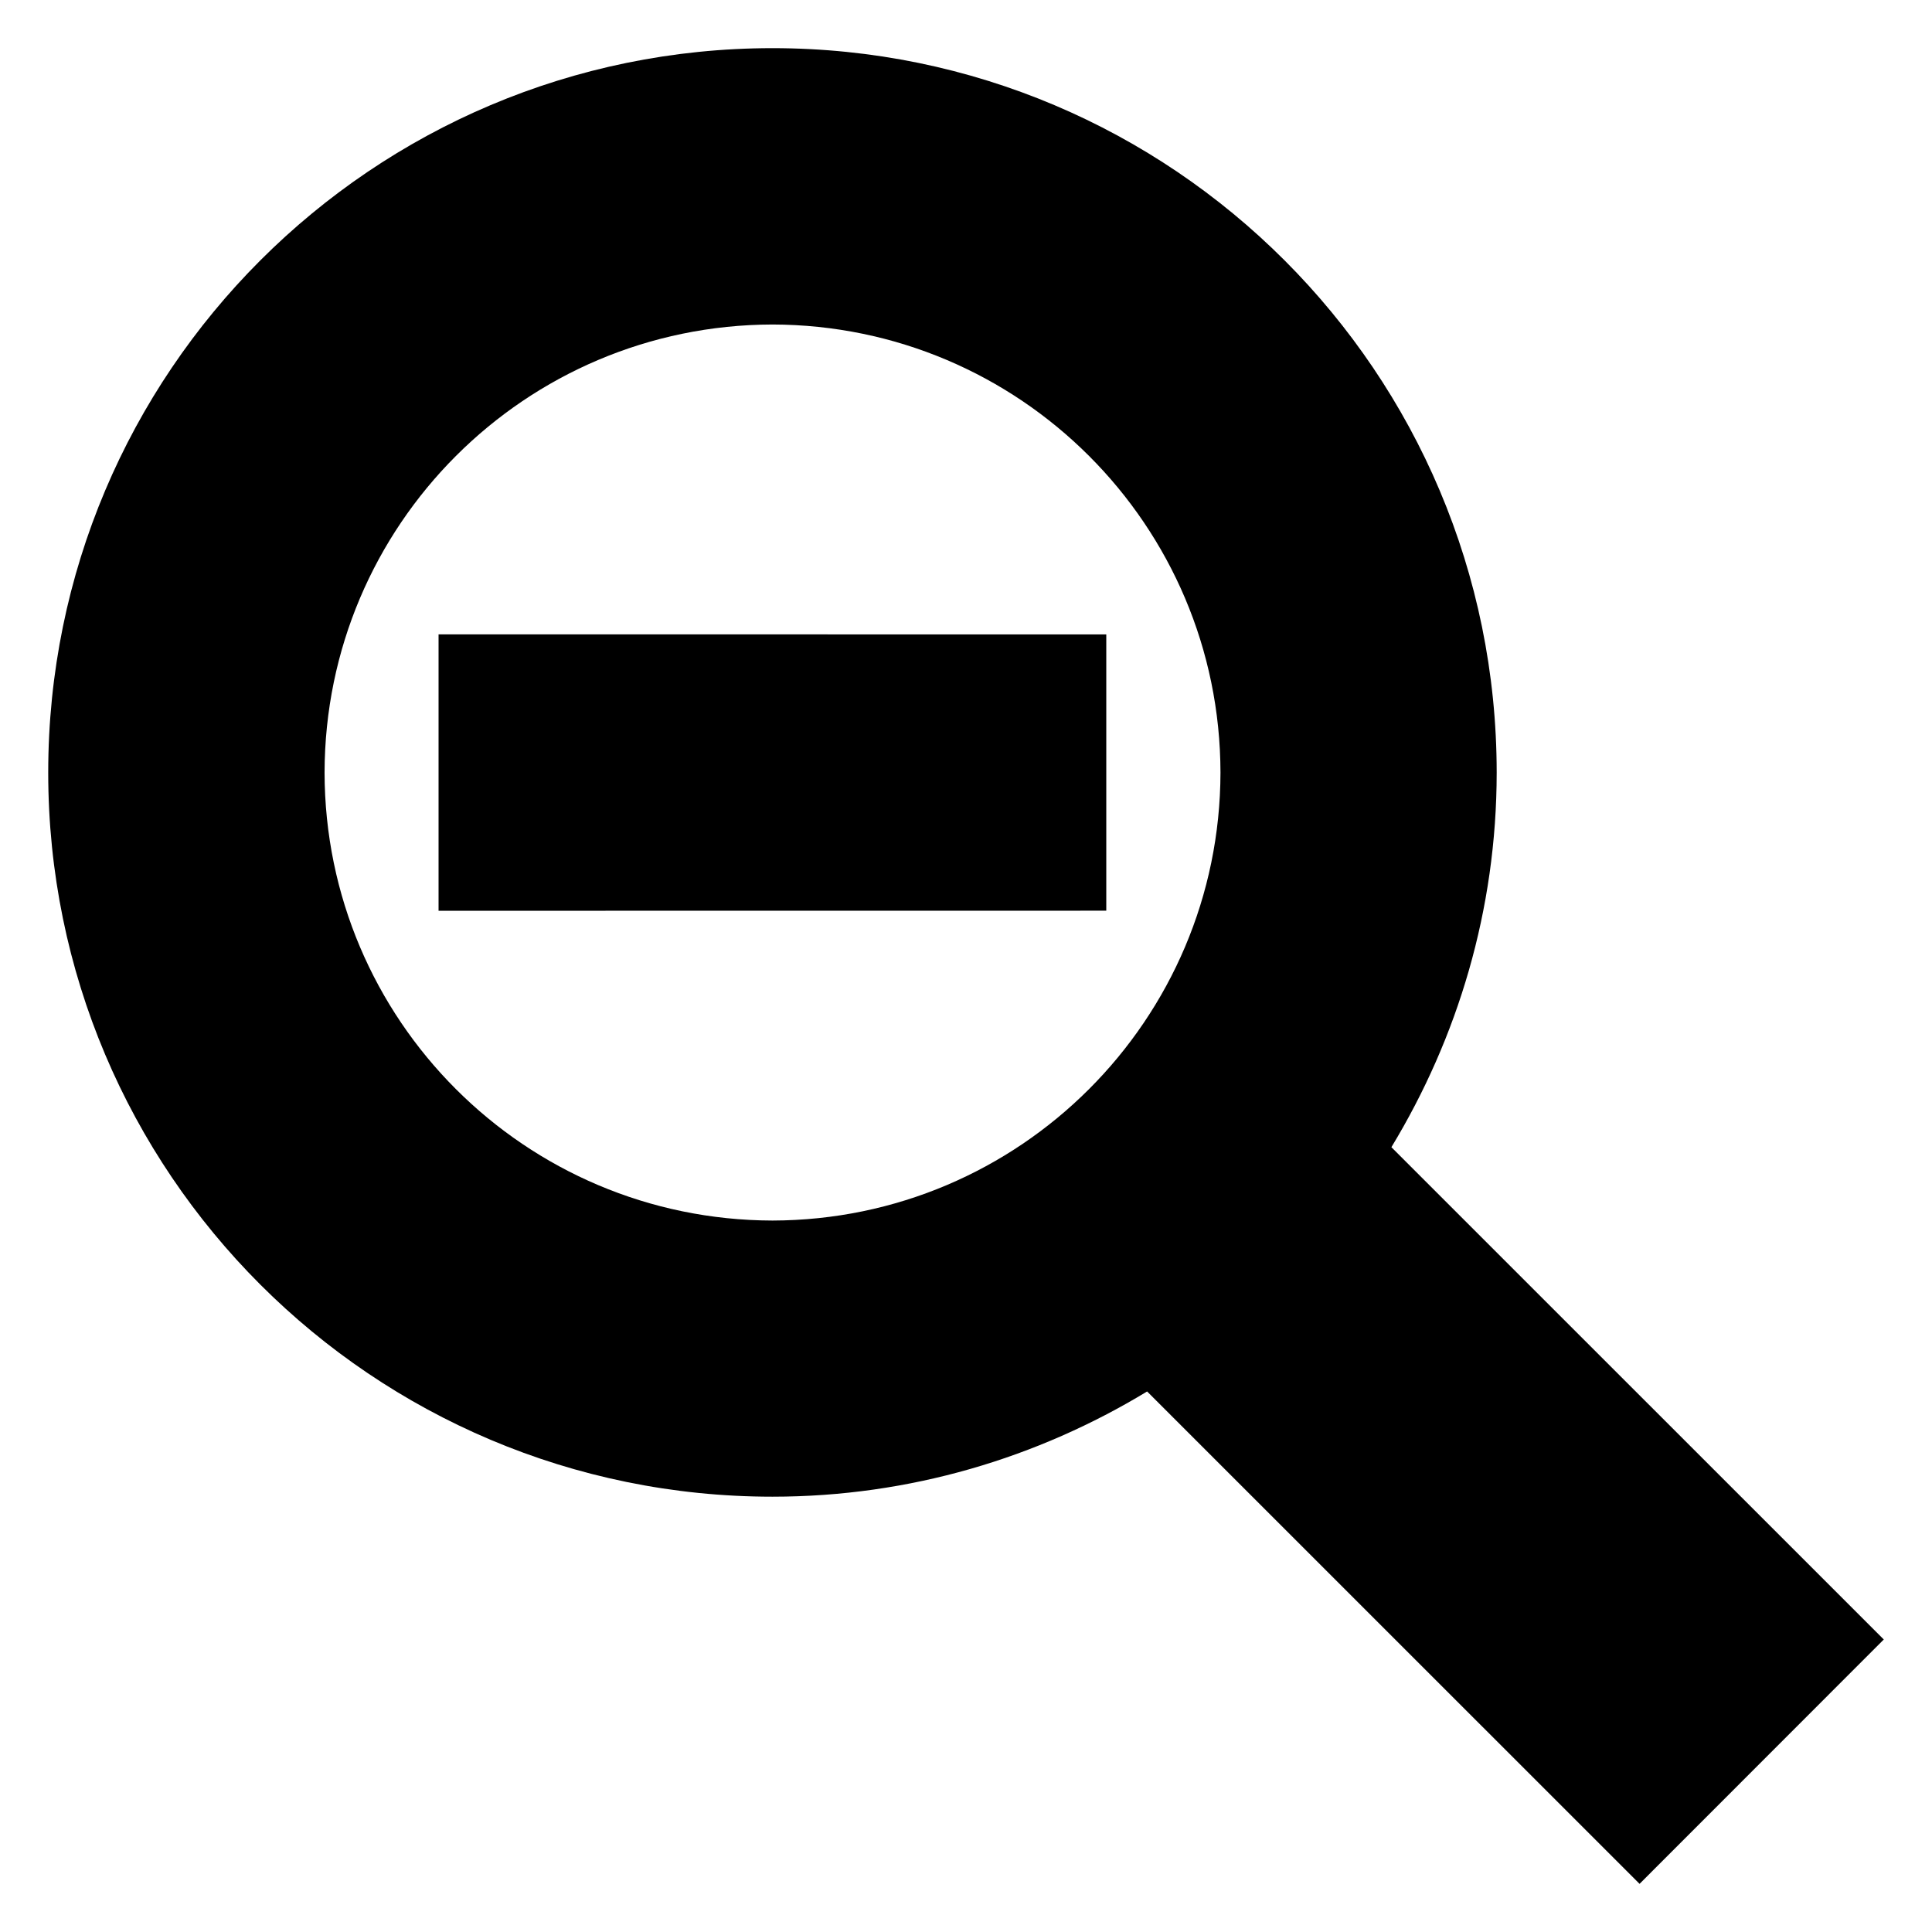
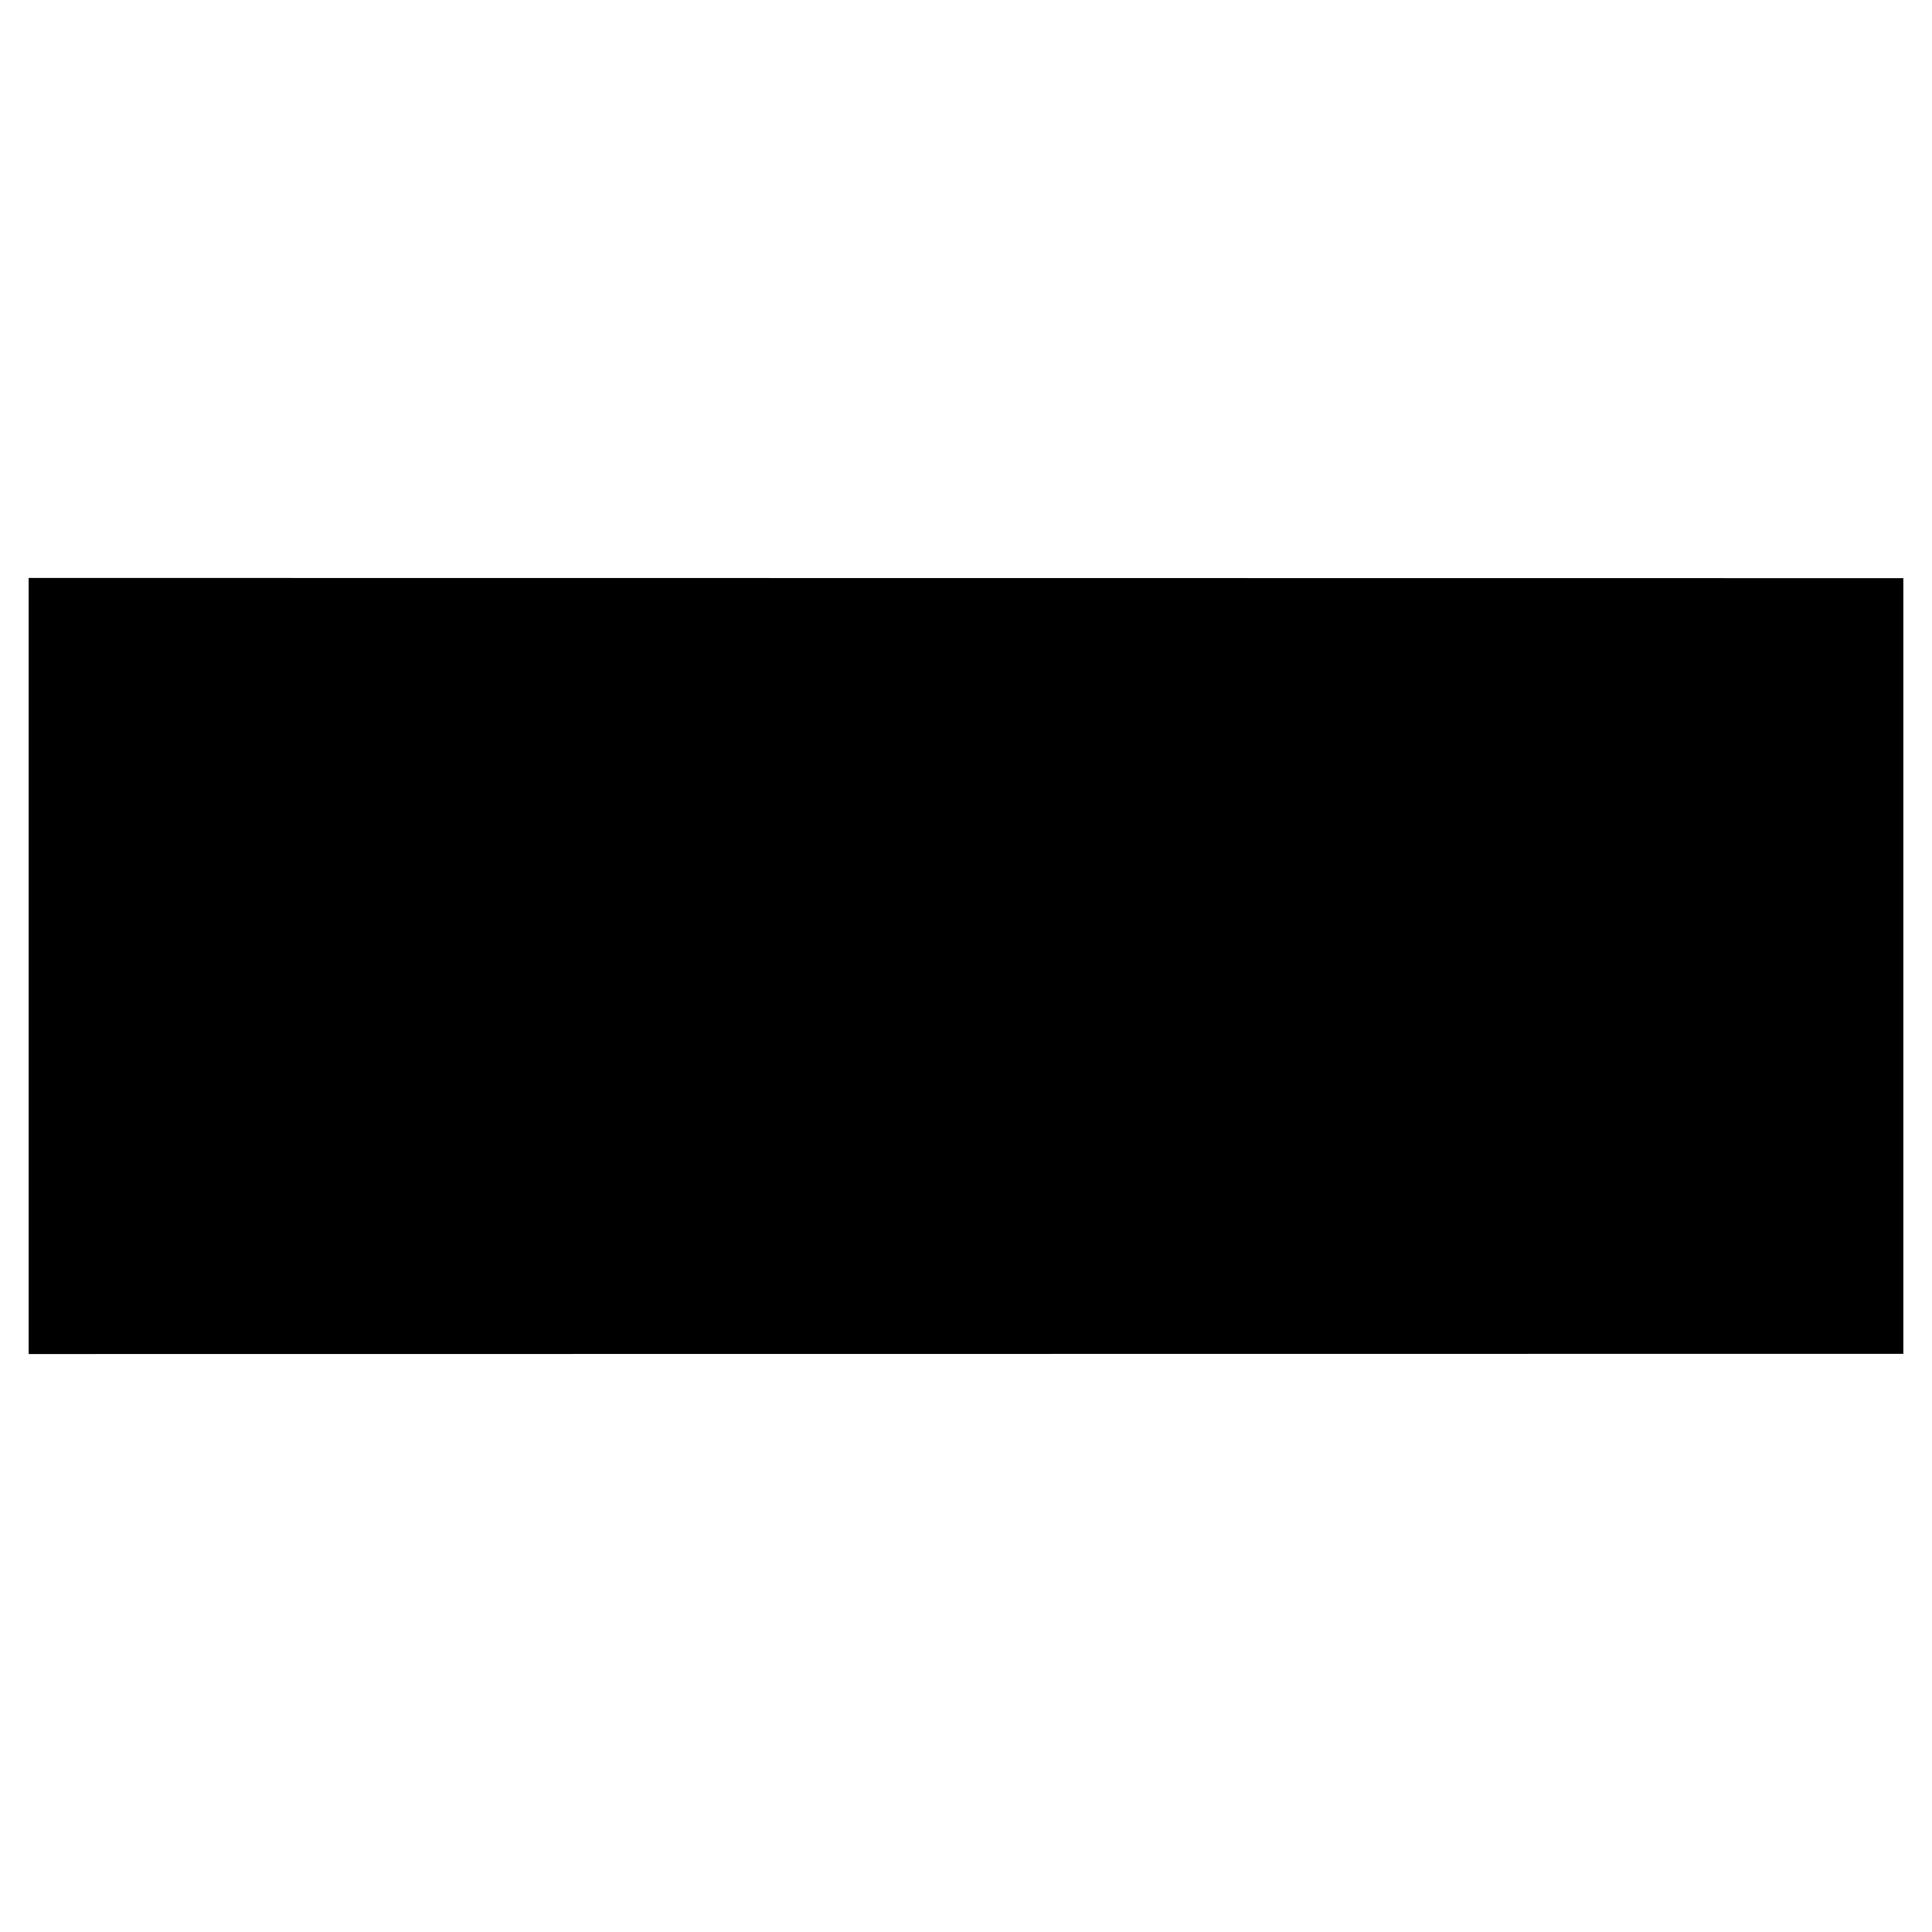
<svg xmlns="http://www.w3.org/2000/svg" version="1.0" width="162.5" height="162.5" id="svg101">
  <defs id="defs7">
    </defs>
-   <path style="fill:#000000;stroke:none" d="m 117.03,96.489 c 5.578,-9.199 8.85,-19.96 8.856,-31.501 C 125.88,31.326 98.621,4.062 64.977,4.05 31.326,4.062 4.056,31.326 4.056,64.983 c 0,33.639 27.27,60.903 60.921,60.903 11.546,0 22.308,-3.272 31.506,-8.85 l 41.42,41.414 20.541,-20.553 -41.414,-41.408 z M 64.977,102.66 C 44.162,102.614 27.334,85.785 27.299,64.983 27.334,44.168 44.168,27.34 64.977,27.294 85.774,27.34 102.619,44.168 102.654,64.983 102.614,85.785 85.774,102.614 64.977,102.66 z M 36.887,53.355 v 23.249 l 56.162,-0.006 V 53.361 l -56.162,-0.006 z" id="path10" />
+   <path style="fill:#000000;stroke:none" d="m 2.41,48.613 0,65.274 157.68,-0.017 0,-65.242 -157.68,-0.017 0,-2.8e-5 z" id="path10" />
</svg>
